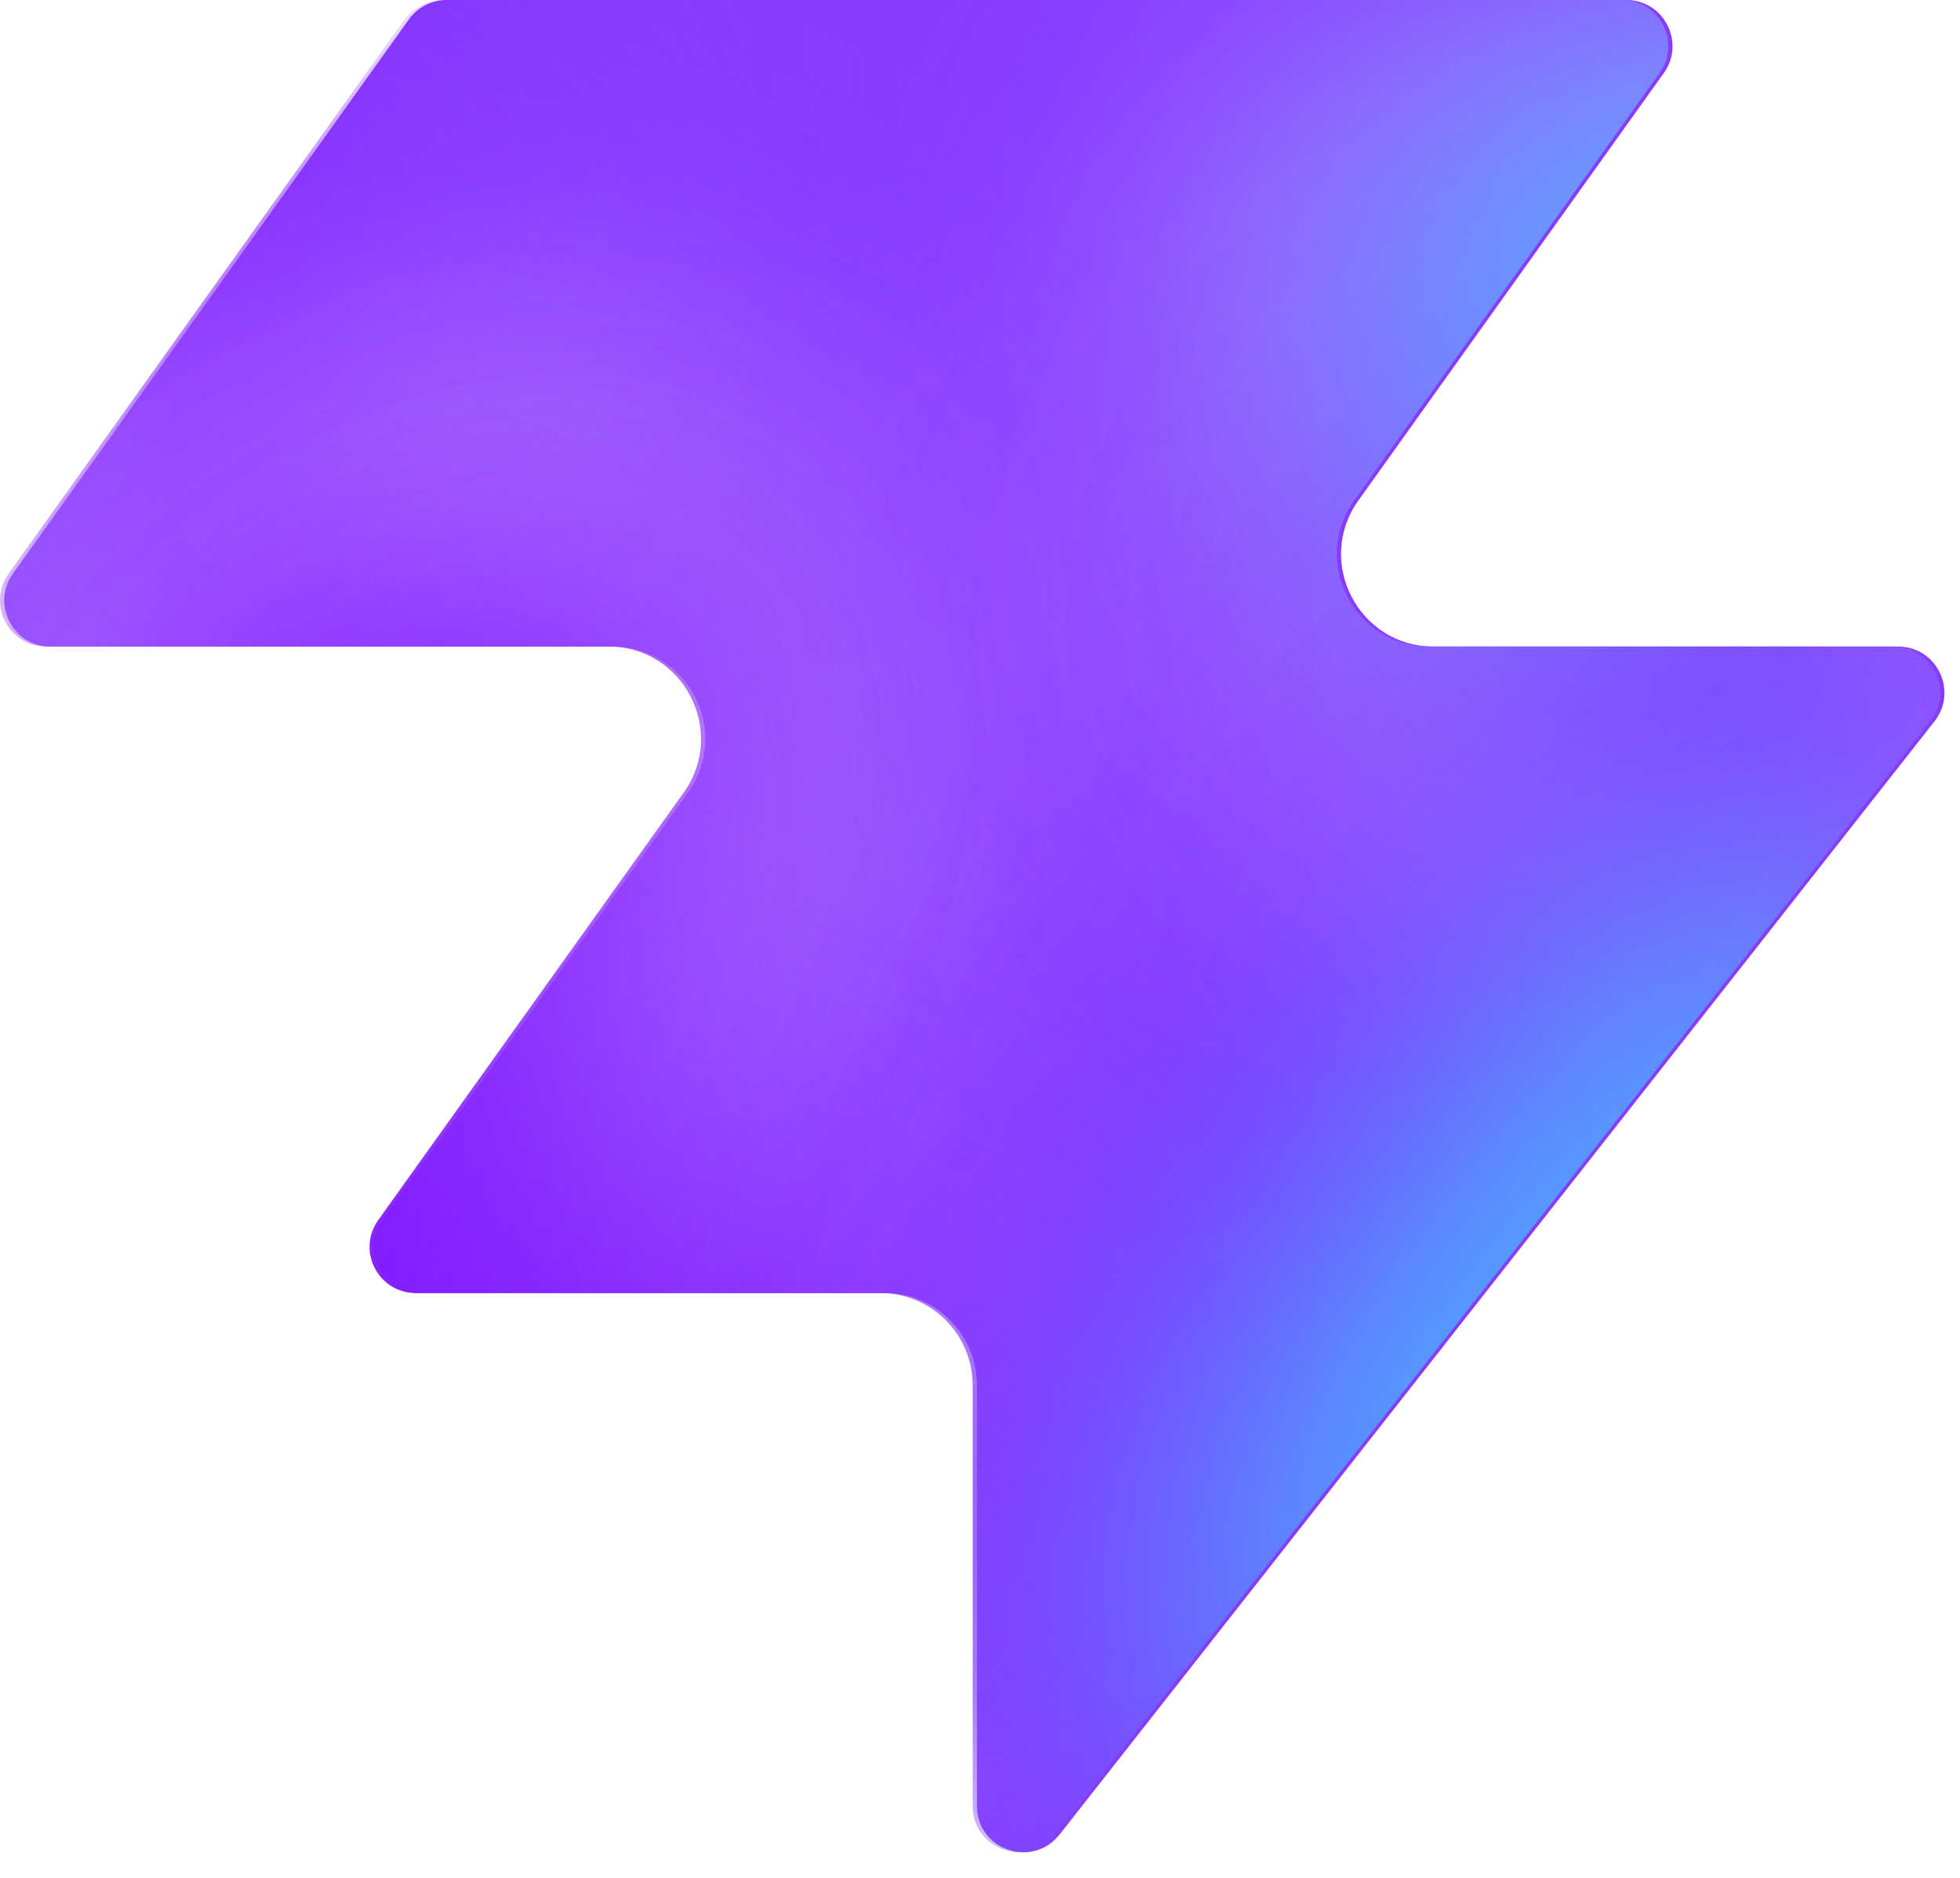
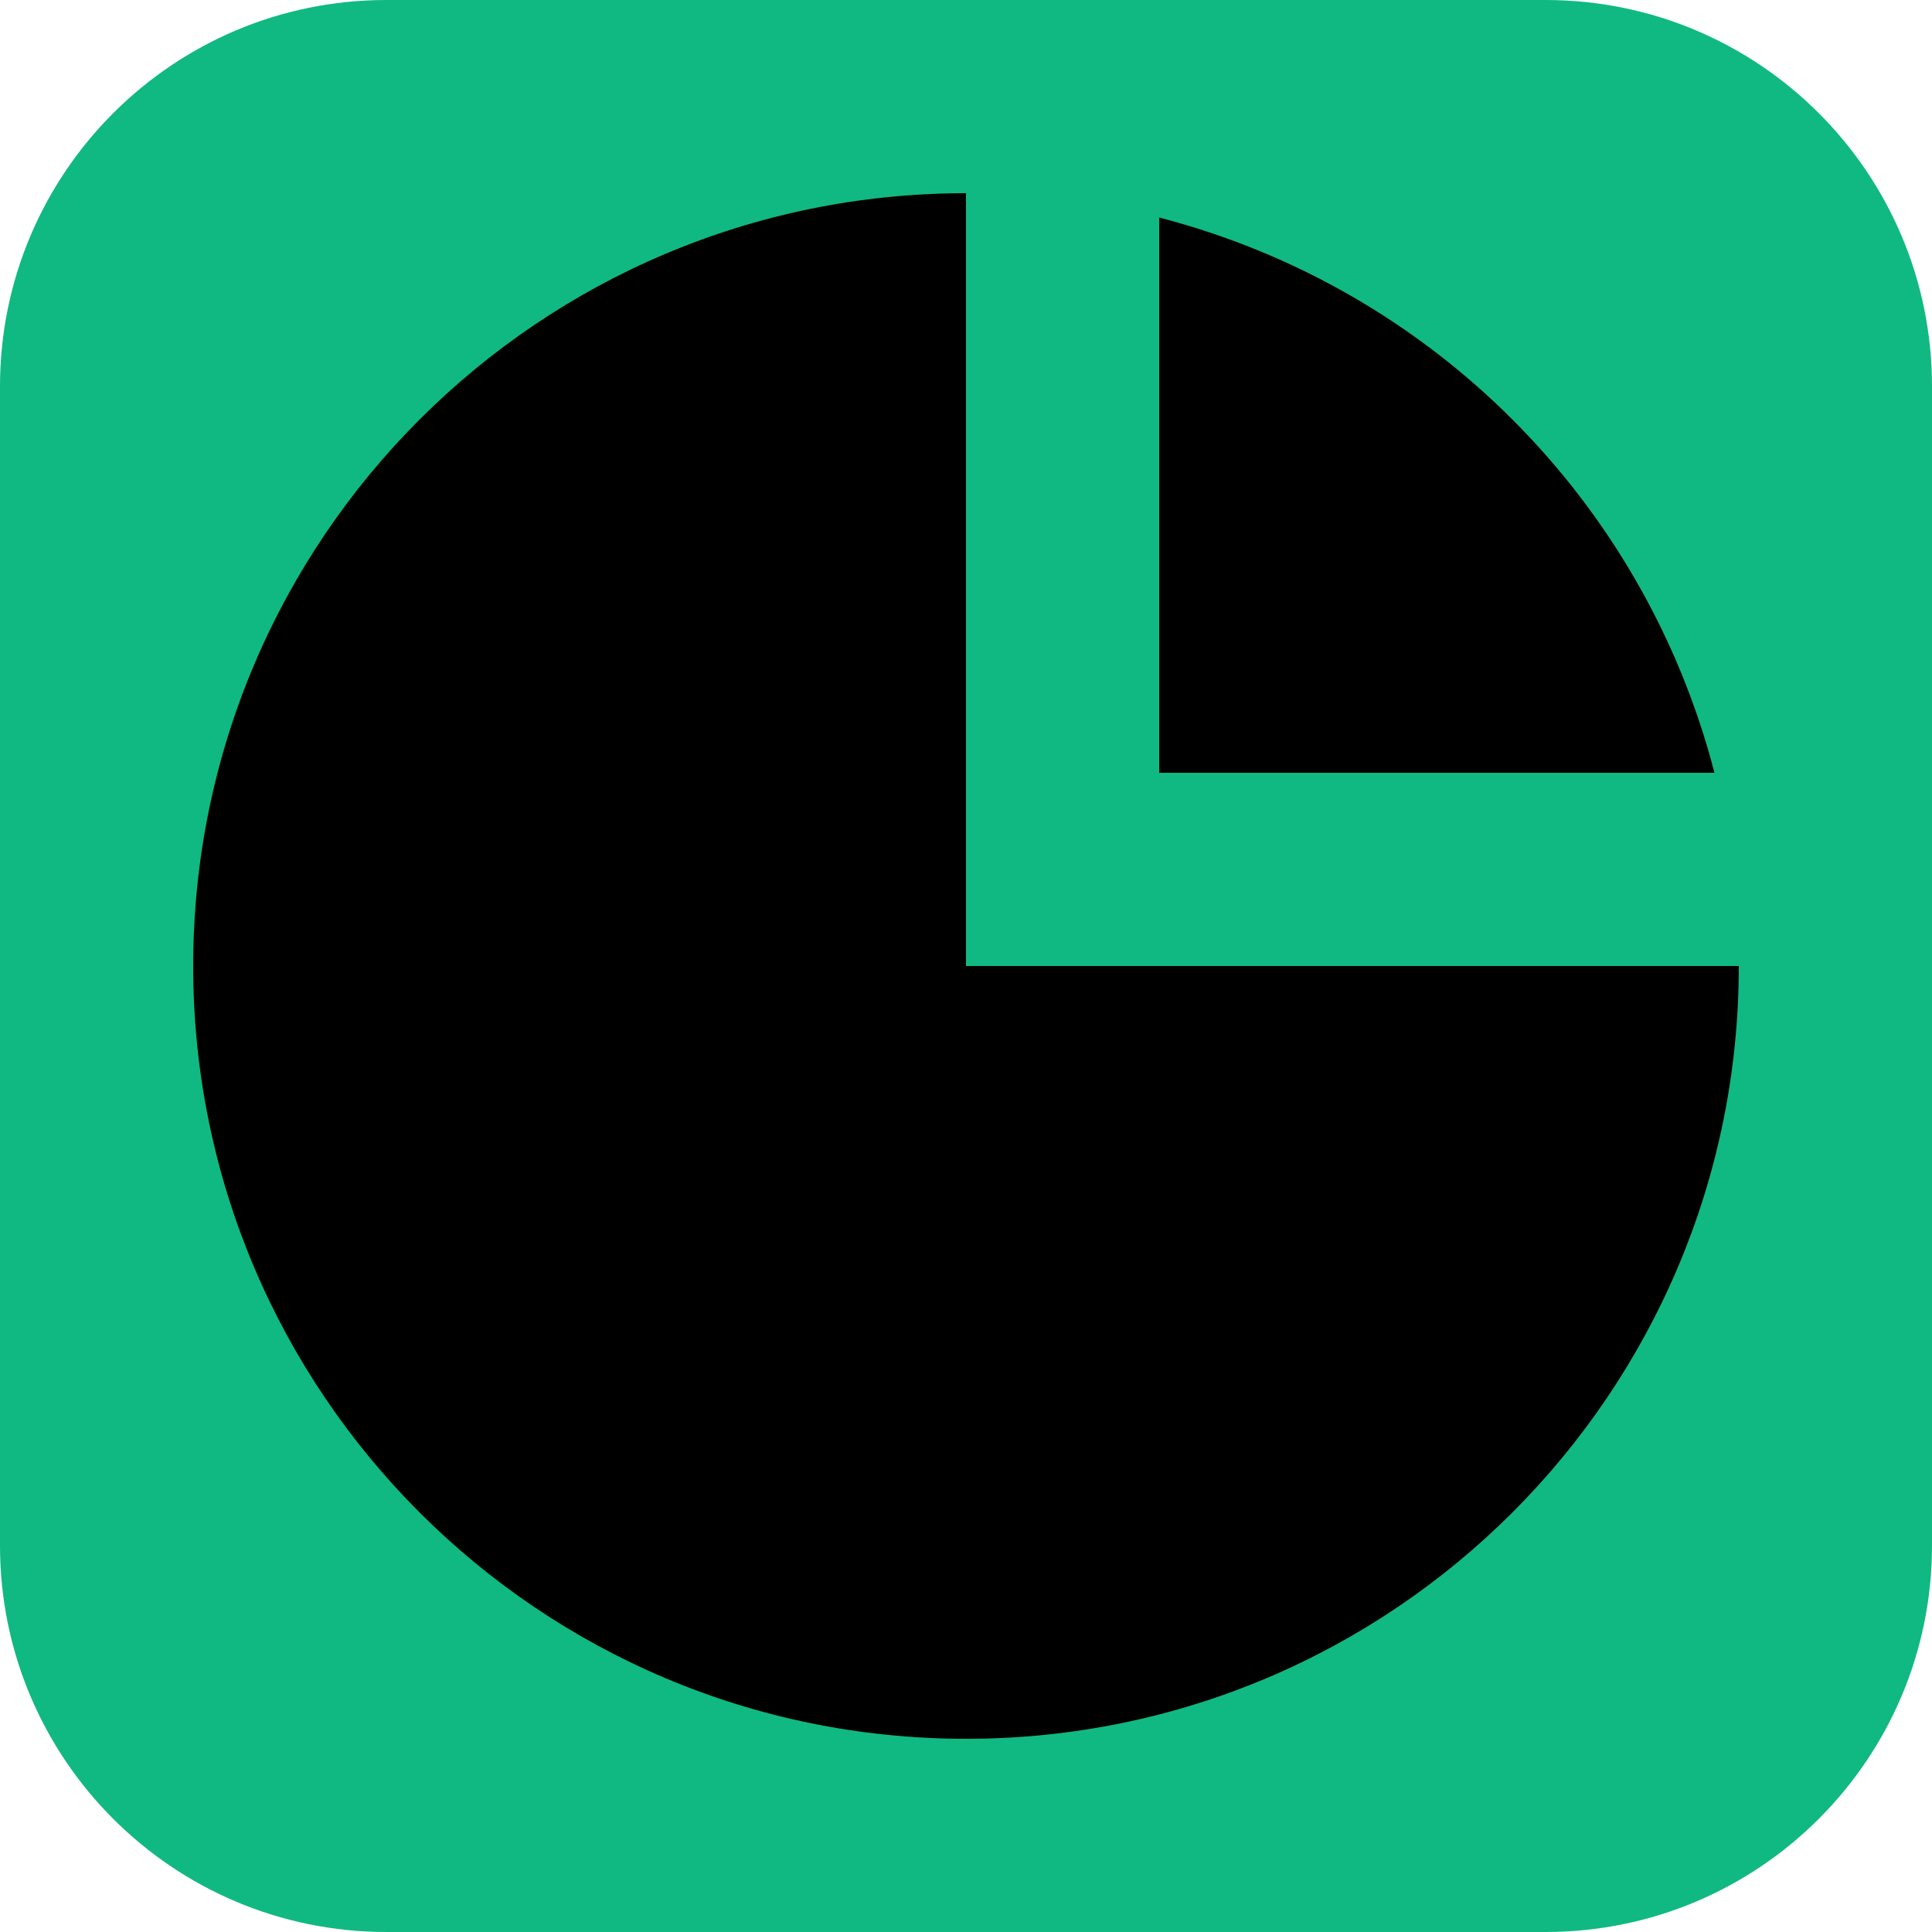
- <svg xmlns="http://www.w3.org/2000/svg" width="48" height="46" fill="none" viewBox="0 0 48 46">
-   <path fill="#863bff" d="M25.946 44.938c-.664.845-2.021.375-2.021-.698V33.937a2.26 2.26 0 0 0-2.262-2.262H10.287c-.92 0-1.456-1.04-.92-1.788l7.48-10.471c1.07-1.497 0-3.578-1.842-3.578H1.237c-.92 0-1.456-1.04-.92-1.788L10.013.474c.214-.297.556-.474.92-.474h28.894c.92 0 1.456 1.04.92 1.788l-7.48 10.471c-1.07 1.498 0 3.579 1.842 3.579h11.377c.943 0 1.473 1.088.89 1.83L25.947 44.94z" style="fill:#863bff;fill:color(display-p3 .525 .23 1);fill-opacity:1" />
-   <mask id="a" width="48" height="46" x="0" y="0" maskUnits="userSpaceOnUse" style="mask-type:alpha">
-     <path fill="#000" d="M25.842 44.938c-.664.844-2.021.375-2.021-.698V33.937a2.26 2.26 0 0 0-2.262-2.262H10.183c-.92 0-1.456-1.04-.92-1.788l7.48-10.471c1.07-1.498 0-3.579-1.842-3.579H1.133c-.92 0-1.456-1.04-.92-1.787L9.91.473c.214-.297.556-.474.92-.474h28.894c.92 0 1.456 1.04.92 1.788l-7.48 10.471c-1.07 1.498 0 3.578 1.842 3.578h11.377c.943 0 1.473 1.088.89 1.832L25.843 44.94z" style="fill:#000;fill-opacity:1" />
-   </mask>
-   <g mask="url(#a)">
-     <g filter="url(#b)">
-       <ellipse cx="5.508" cy="14.704" fill="#ede6ff" rx="5.508" ry="14.704" style="fill:#ede6ff;fill:color(display-p3 .927 .903 1);fill-opacity:1" transform="matrix(.00324 1 1 -.00324 -4.47 31.516)" />
-     </g>
-     <g filter="url(#c)">
-       <ellipse cx="10.399" cy="29.851" fill="#ede6ff" rx="10.399" ry="29.851" style="fill:#ede6ff;fill:color(display-p3 .927 .903 1);fill-opacity:1" transform="matrix(.00324 1 1 -.00324 -39.328 7.883)" />
-     </g>
-     <g filter="url(#d)">
-       <ellipse cx="5.508" cy="30.487" fill="#7e14ff" rx="5.508" ry="30.487" style="fill:#7e14ff;fill:color(display-p3 .492 .077 1);fill-opacity:1" transform="rotate(89.814 -25.913 -14.639)scale(1 -1)" />
-     </g>
-     <g filter="url(#e)">
-       <ellipse cx="5.508" cy="30.599" fill="#7e14ff" rx="5.508" ry="30.599" style="fill:#7e14ff;fill:color(display-p3 .492 .077 1);fill-opacity:1" transform="rotate(89.814 -32.644 -3.334)scale(1 -1)" />
-     </g>
-     <g filter="url(#f)">
-       <ellipse cx="5.508" cy="30.599" fill="#7e14ff" rx="5.508" ry="30.599" style="fill:#7e14ff;fill:color(display-p3 .492 .077 1);fill-opacity:1" transform="matrix(.00324 1 1 -.00324 -34.34 30.47)" />
-     </g>
-     <g filter="url(#g)">
-       <ellipse cx="14.072" cy="22.078" fill="#ede6ff" rx="14.072" ry="22.078" style="fill:#ede6ff;fill:color(display-p3 .927 .903 1);fill-opacity:1" transform="rotate(93.35 24.506 48.493)scale(-1 1)" />
-     </g>
-     <g filter="url(#h)">
-       <ellipse cx="3.47" cy="21.501" fill="#7e14ff" rx="3.47" ry="21.501" style="fill:#7e14ff;fill:color(display-p3 .492 .077 1);fill-opacity:1" transform="rotate(89.009 28.708 47.59)scale(-1 1)" />
-     </g>
-     <g filter="url(#i)">
-       <ellipse cx="3.47" cy="21.501" fill="#7e14ff" rx="3.47" ry="21.501" style="fill:#7e14ff;fill:color(display-p3 .492 .077 1);fill-opacity:1" transform="rotate(89.009 28.708 47.59)scale(-1 1)" />
-     </g>
-     <g filter="url(#j)">
-       <ellipse cx=".387" cy="8.972" fill="#7e14ff" rx="4.407" ry="29.108" style="fill:#7e14ff;fill:color(display-p3 .492 .077 1);fill-opacity:1" transform="rotate(39.51 .387 8.972)" />
-     </g>
-     <g filter="url(#k)">
-       <ellipse cx="47.523" cy="-6.092" fill="#7e14ff" rx="4.407" ry="29.108" style="fill:#7e14ff;fill:color(display-p3 .492 .077 1);fill-opacity:1" transform="rotate(37.892 47.523 -6.092)" />
-     </g>
-     <g filter="url(#l)">
-       <ellipse cx="41.412" cy="6.333" fill="#47bfff" rx="5.971" ry="9.665" style="fill:#47bfff;fill:color(display-p3 .28 .748 1);fill-opacity:1" transform="rotate(37.892 41.412 6.333)" />
-     </g>
-     <g filter="url(#m)">
-       <ellipse cx="-1.879" cy="38.332" fill="#7e14ff" rx="4.407" ry="29.108" style="fill:#7e14ff;fill:color(display-p3 .492 .077 1);fill-opacity:1" transform="rotate(37.892 -1.88 38.332)" />
-     </g>
-     <g filter="url(#n)">
-       <ellipse cx="-1.879" cy="38.332" fill="#7e14ff" rx="4.407" ry="29.108" style="fill:#7e14ff;fill:color(display-p3 .492 .077 1);fill-opacity:1" transform="rotate(37.892 -1.88 38.332)" />
-     </g>
-     <g filter="url(#o)">
-       <ellipse cx="35.651" cy="29.907" fill="#7e14ff" rx="4.407" ry="29.108" style="fill:#7e14ff;fill:color(display-p3 .492 .077 1);fill-opacity:1" transform="rotate(37.892 35.651 29.907)" />
-     </g>
-     <g filter="url(#p)">
-       <ellipse cx="38.418" cy="32.4" fill="#47bfff" rx="5.971" ry="15.297" style="fill:#47bfff;fill:color(display-p3 .28 .748 1);fill-opacity:1" transform="rotate(37.892 38.418 32.4)" />
-     </g>
-   </g>
-   <defs>
-     <filter id="b" width="60.045" height="41.654" x="-19.77" y="16.149" color-interpolation-filters="sRGB" filterUnits="userSpaceOnUse">
-       <feFlood flood-opacity="0" result="BackgroundImageFix" />
-       <feBlend in="SourceGraphic" in2="BackgroundImageFix" result="shape" />
-       <feGaussianBlur result="effect1_foregroundBlur_2002_17158" stdDeviation="7.659" />
-     </filter>
-     <filter id="c" width="90.34" height="51.437" x="-54.613" y="-7.533" color-interpolation-filters="sRGB" filterUnits="userSpaceOnUse">
-       <feFlood flood-opacity="0" result="BackgroundImageFix" />
-       <feBlend in="SourceGraphic" in2="BackgroundImageFix" result="shape" />
-       <feGaussianBlur result="effect1_foregroundBlur_2002_17158" stdDeviation="7.659" />
-     </filter>
-     <filter id="d" width="79.355" height="29.4" x="-49.64" y="2.03" color-interpolation-filters="sRGB" filterUnits="userSpaceOnUse">
-       <feFlood flood-opacity="0" result="BackgroundImageFix" />
-       <feBlend in="SourceGraphic" in2="BackgroundImageFix" result="shape" />
-       <feGaussianBlur result="effect1_foregroundBlur_2002_17158" stdDeviation="4.596" />
-     </filter>
-     <filter id="e" width="79.579" height="29.4" x="-45.045" y="20.029" color-interpolation-filters="sRGB" filterUnits="userSpaceOnUse">
-       <feFlood flood-opacity="0" result="BackgroundImageFix" />
-       <feBlend in="SourceGraphic" in2="BackgroundImageFix" result="shape" />
-       <feGaussianBlur result="effect1_foregroundBlur_2002_17158" stdDeviation="4.596" />
-     </filter>
-     <filter id="f" width="79.579" height="29.4" x="-43.513" y="21.178" color-interpolation-filters="sRGB" filterUnits="userSpaceOnUse">
-       <feFlood flood-opacity="0" result="BackgroundImageFix" />
-       <feBlend in="SourceGraphic" in2="BackgroundImageFix" result="shape" />
-       <feGaussianBlur result="effect1_foregroundBlur_2002_17158" stdDeviation="4.596" />
-     </filter>
-     <filter id="g" width="74.749" height="58.852" x="15.756" y="-17.901" color-interpolation-filters="sRGB" filterUnits="userSpaceOnUse">
-       <feFlood flood-opacity="0" result="BackgroundImageFix" />
-       <feBlend in="SourceGraphic" in2="BackgroundImageFix" result="shape" />
-       <feGaussianBlur result="effect1_foregroundBlur_2002_17158" stdDeviation="7.659" />
-     </filter>
-     <filter id="h" width="61.377" height="25.362" x="23.548" y="2.284" color-interpolation-filters="sRGB" filterUnits="userSpaceOnUse">
-       <feFlood flood-opacity="0" result="BackgroundImageFix" />
-       <feBlend in="SourceGraphic" in2="BackgroundImageFix" result="shape" />
-       <feGaussianBlur result="effect1_foregroundBlur_2002_17158" stdDeviation="4.596" />
-     </filter>
-     <filter id="i" width="61.377" height="25.362" x="23.548" y="2.284" color-interpolation-filters="sRGB" filterUnits="userSpaceOnUse">
-       <feFlood flood-opacity="0" result="BackgroundImageFix" />
-       <feBlend in="SourceGraphic" in2="BackgroundImageFix" result="shape" />
-       <feGaussianBlur result="effect1_foregroundBlur_2002_17158" stdDeviation="4.596" />
-     </filter>
-     <filter id="j" width="56.045" height="63.649" x="-27.636" y="-22.853" color-interpolation-filters="sRGB" filterUnits="userSpaceOnUse">
-       <feFlood flood-opacity="0" result="BackgroundImageFix" />
-       <feBlend in="SourceGraphic" in2="BackgroundImageFix" result="shape" />
-       <feGaussianBlur result="effect1_foregroundBlur_2002_17158" stdDeviation="4.596" />
-     </filter>
-     <filter id="k" width="54.814" height="64.646" x="20.116" y="-38.415" color-interpolation-filters="sRGB" filterUnits="userSpaceOnUse">
-       <feFlood flood-opacity="0" result="BackgroundImageFix" />
-       <feBlend in="SourceGraphic" in2="BackgroundImageFix" result="shape" />
-       <feGaussianBlur result="effect1_foregroundBlur_2002_17158" stdDeviation="4.596" />
-     </filter>
-     <filter id="l" width="33.541" height="35.313" x="24.641" y="-11.323" color-interpolation-filters="sRGB" filterUnits="userSpaceOnUse">
-       <feFlood flood-opacity="0" result="BackgroundImageFix" />
-       <feBlend in="SourceGraphic" in2="BackgroundImageFix" result="shape" />
-       <feGaussianBlur result="effect1_foregroundBlur_2002_17158" stdDeviation="4.596" />
-     </filter>
-     <filter id="m" width="54.814" height="64.646" x="-29.286" y="6.009" color-interpolation-filters="sRGB" filterUnits="userSpaceOnUse">
-       <feFlood flood-opacity="0" result="BackgroundImageFix" />
-       <feBlend in="SourceGraphic" in2="BackgroundImageFix" result="shape" />
-       <feGaussianBlur result="effect1_foregroundBlur_2002_17158" stdDeviation="4.596" />
-     </filter>
-     <filter id="n" width="54.814" height="64.646" x="-29.286" y="6.009" color-interpolation-filters="sRGB" filterUnits="userSpaceOnUse">
-       <feFlood flood-opacity="0" result="BackgroundImageFix" />
-       <feBlend in="SourceGraphic" in2="BackgroundImageFix" result="shape" />
-       <feGaussianBlur result="effect1_foregroundBlur_2002_17158" stdDeviation="4.596" />
-     </filter>
-     <filter id="o" width="54.814" height="64.646" x="8.244" y="-2.416" color-interpolation-filters="sRGB" filterUnits="userSpaceOnUse">
-       <feFlood flood-opacity="0" result="BackgroundImageFix" />
-       <feBlend in="SourceGraphic" in2="BackgroundImageFix" result="shape" />
-       <feGaussianBlur result="effect1_foregroundBlur_2002_17158" stdDeviation="4.596" />
-     </filter>
-     <filter id="p" width="39.409" height="43.623" x="18.713" y="10.588" color-interpolation-filters="sRGB" filterUnits="userSpaceOnUse">
-       <feFlood flood-opacity="0" result="BackgroundImageFix" />
-       <feBlend in="SourceGraphic" in2="BackgroundImageFix" result="shape" />
-       <feGaussianBlur result="effect1_foregroundBlur_2002_17158" stdDeviation="4.596" />
-     </filter>
-   </defs>
+ <svg xmlns="http://www.w3.org/2000/svg" viewBox="0 0 20 20">
+   <rect width="20" height="20" rx="4" fill="#10B981" />
+   <path d="M2 10a8 8 0 018-8v8h8a8 8 0 11-16 0z" fill="#000000" />
+   <path d="M12 2.252A8.014 8.014 0 0117.748 8H12V2.252z" fill="#000000" />
</svg>
